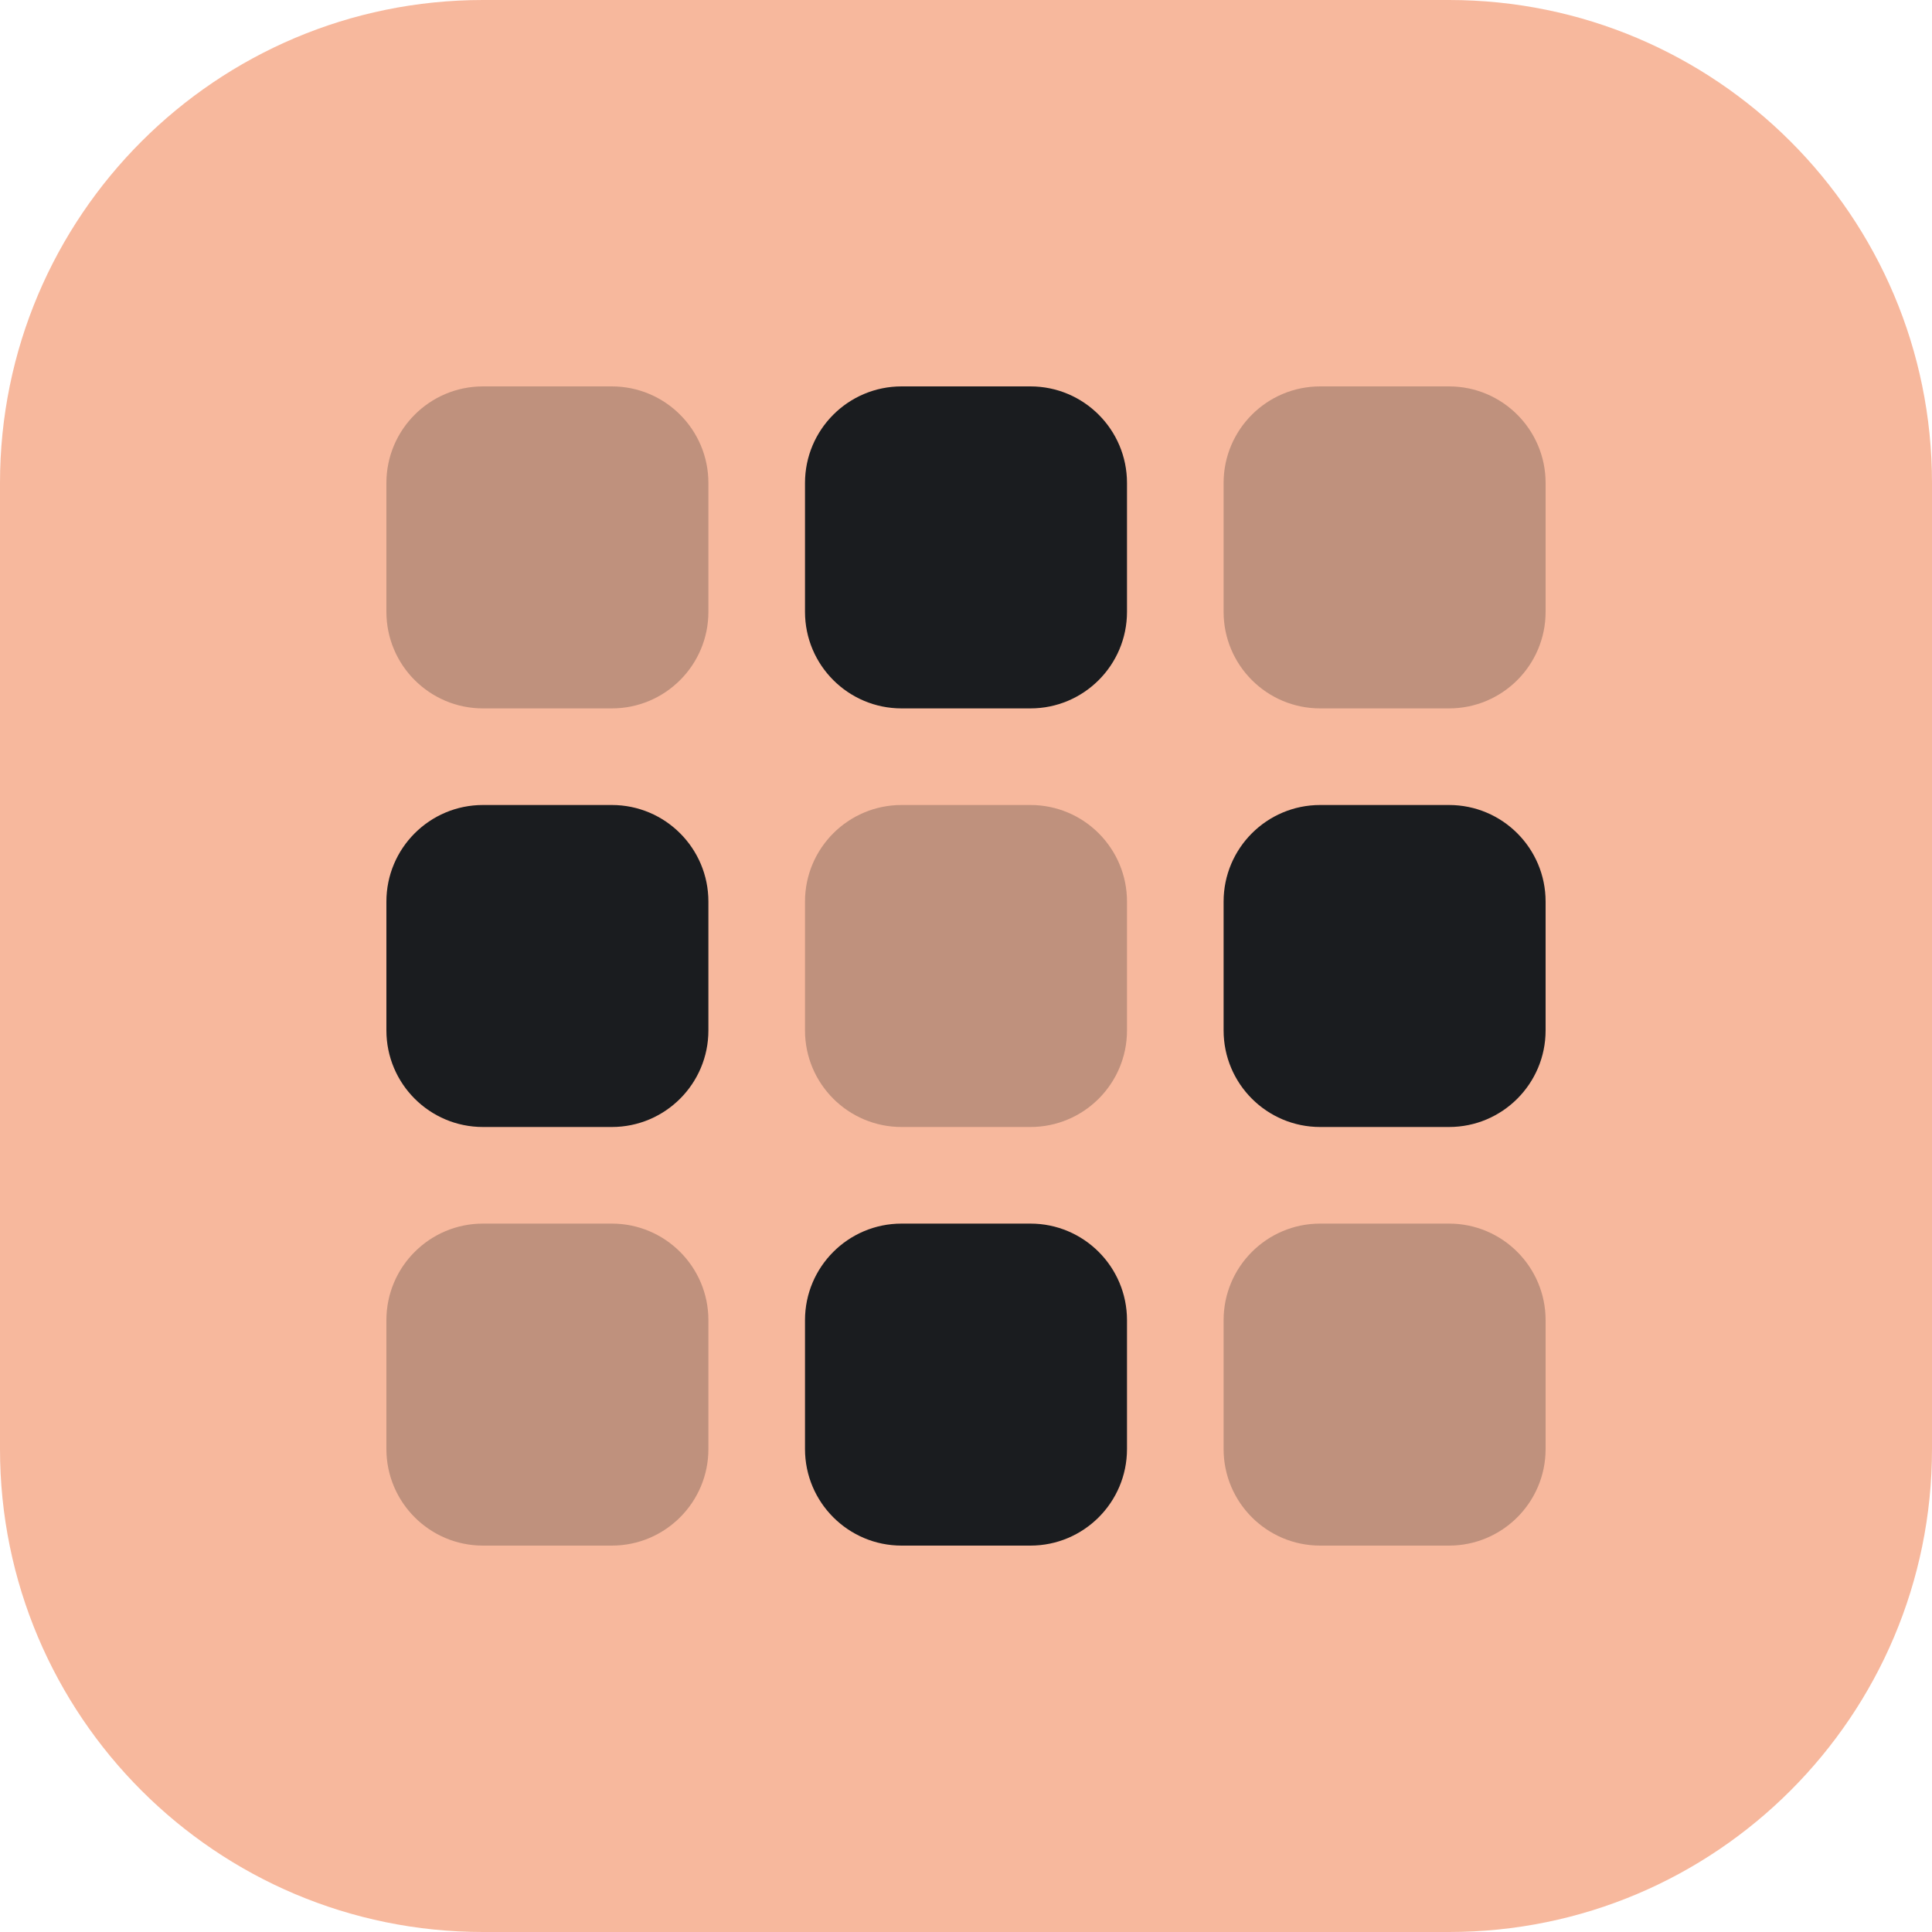
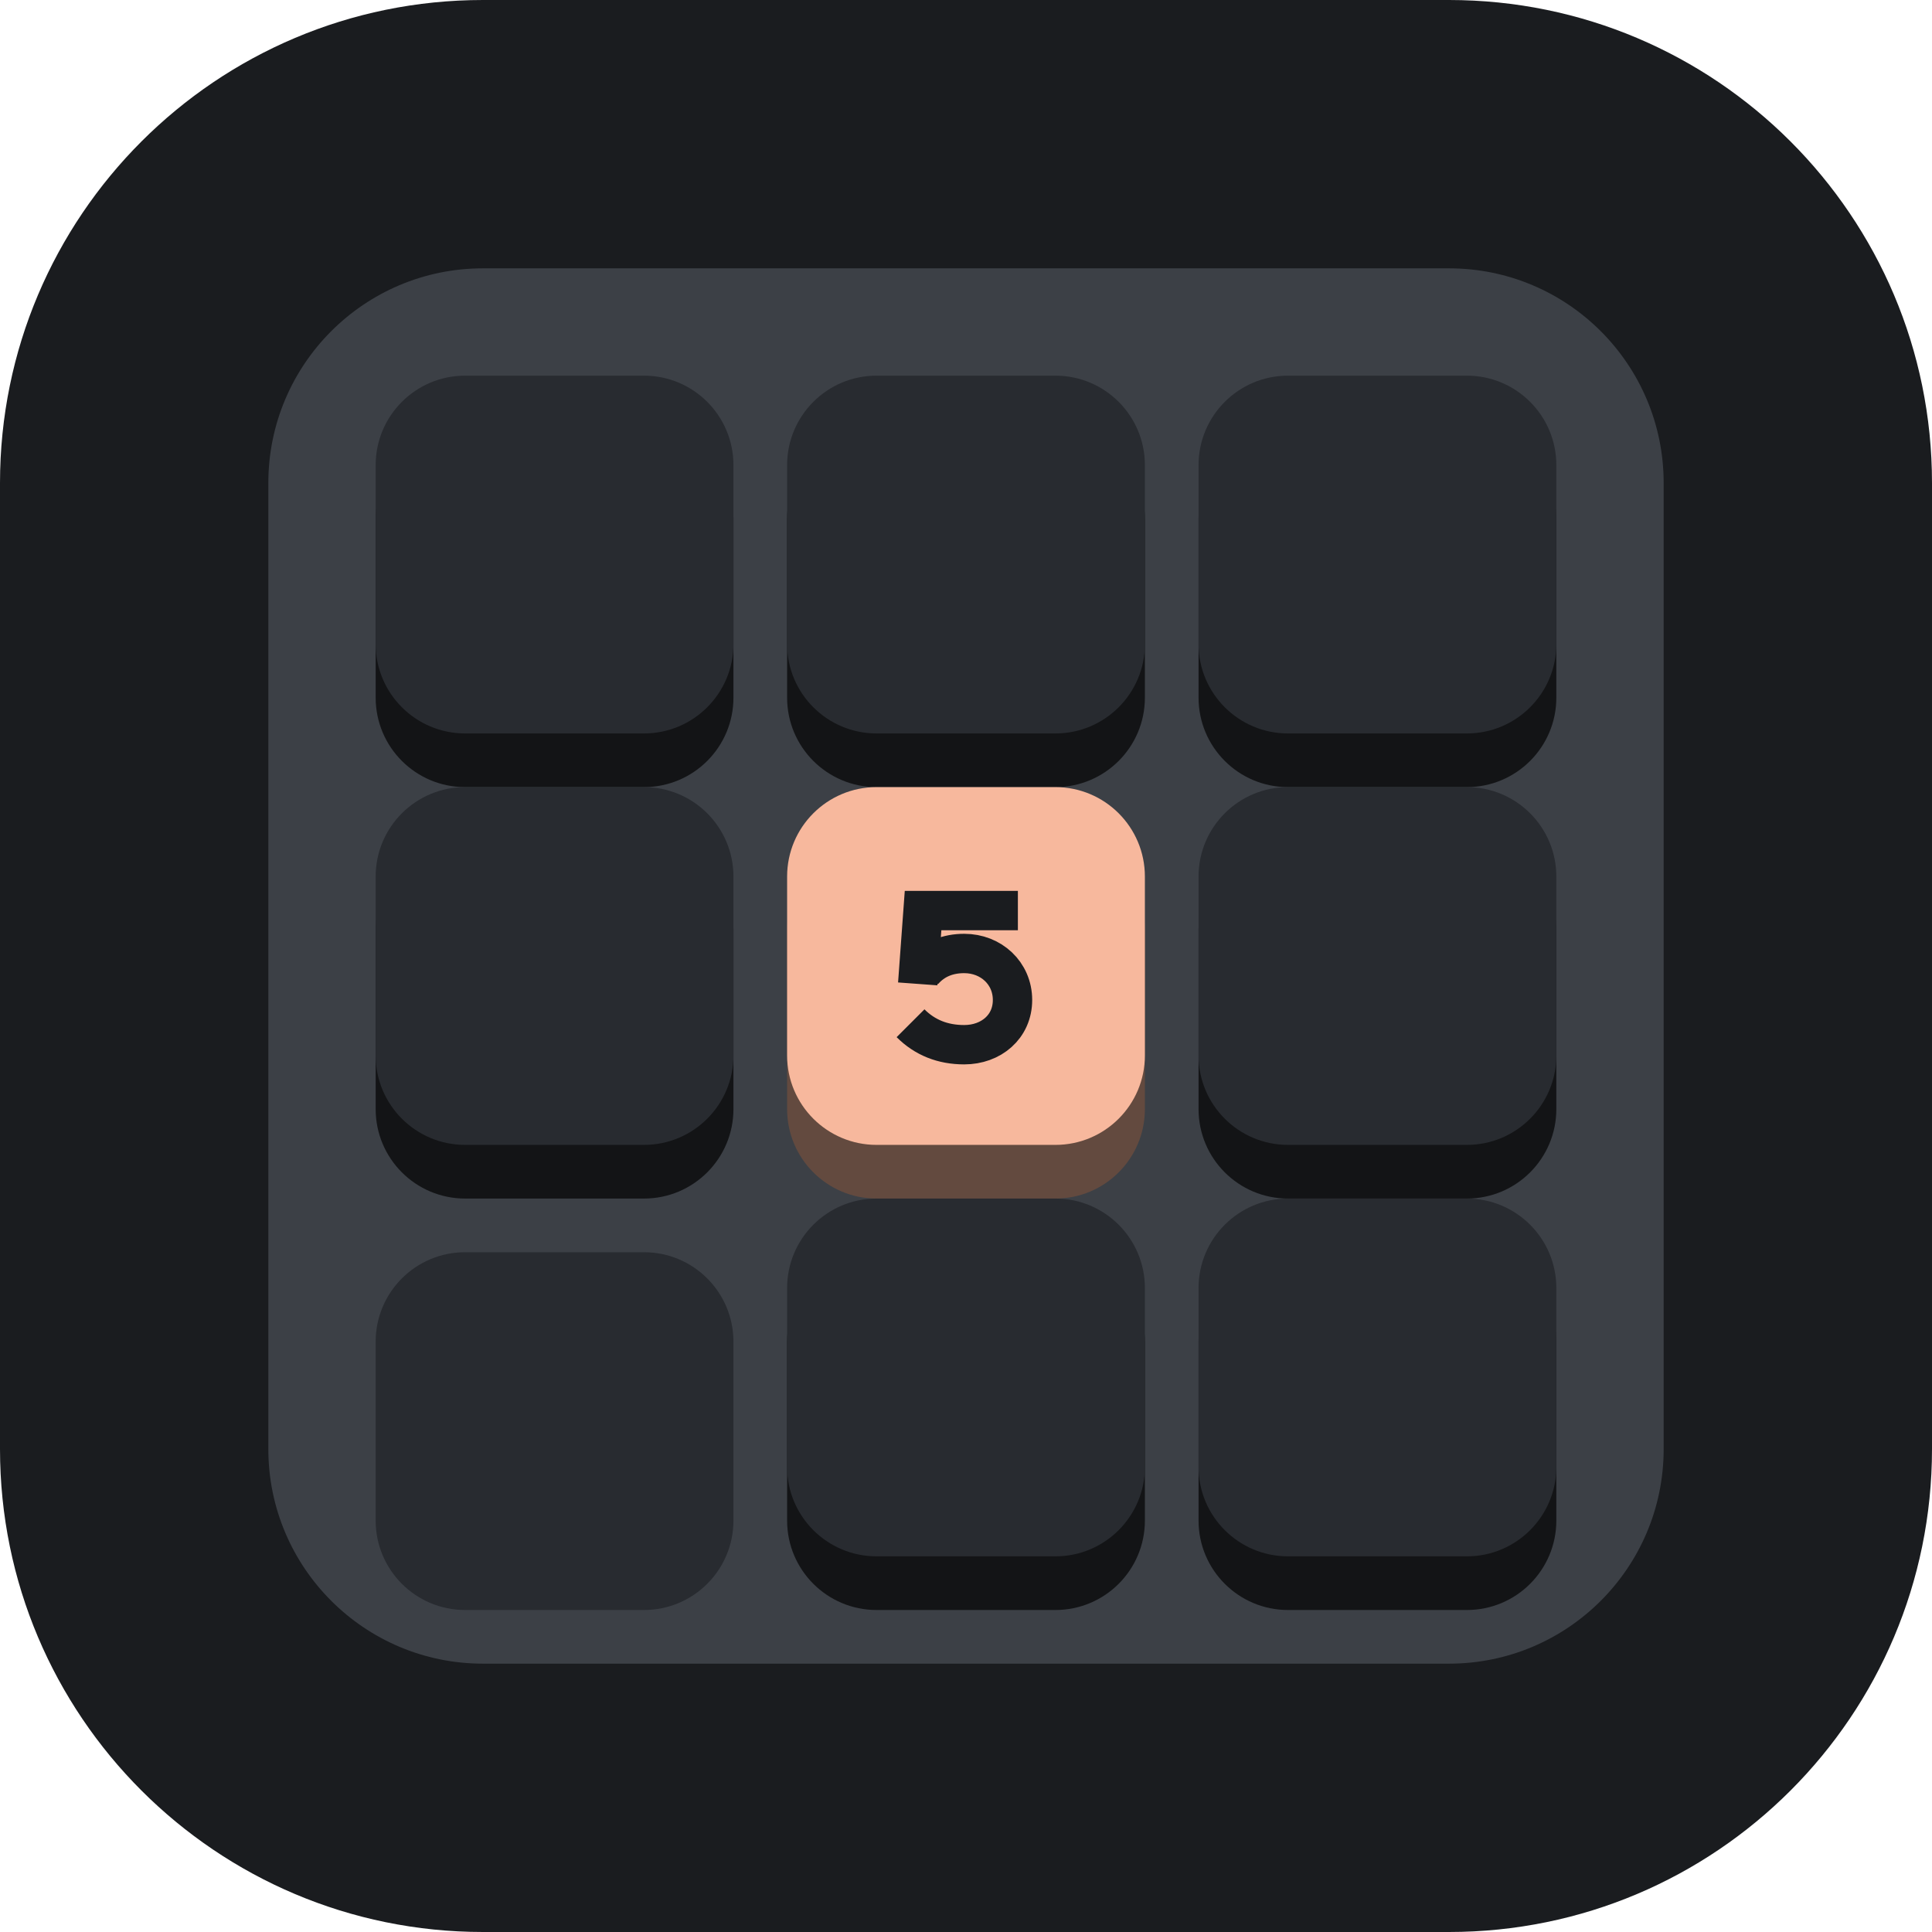
- <svg xmlns="http://www.w3.org/2000/svg" viewBox="0 0 240 240">
-   <rect width="240" height="240" rx="60" fill="#F7B89D" />
-   <rect x="48" y="48" width="40" height="40" rx="12" fill="#1A1C1F" fill-opacity="0.25" />
-   <rect x="100" y="48" width="40" height="40" rx="12" fill="#1A1C1F" />
-   <rect x="152" y="48" width="40" height="40" rx="12" fill="#1A1C1F" fill-opacity="0.25" />
-   <rect x="48" y="100" width="40" height="40" rx="12" fill="#1A1C1F" />
-   <rect x="100" y="100" width="40" height="40" rx="12" fill="#1A1C1F" fill-opacity="0.25" />
-   <rect x="152" y="100" width="40" height="40" rx="12" fill="#1A1C1F" />
-   <rect x="48" y="152" width="40" height="40" rx="12" fill="#1A1C1F" fill-opacity="0.25" />
-   <rect x="100" y="152" width="40" height="40" rx="12" fill="#1A1C1F" />
-   <rect x="152" y="152" width="40" height="40" rx="12" fill="#1A1C1F" fill-opacity="0.25" />
+ <svg xmlns="http://www.w3.org/2000/svg" viewBox="0 0 108 108">
+   <clipPath id="icon-shape">
+     <rect width="108" height="108" rx="27" />
+   </clipPath>
+   <g clip-path="url(#icon-shape)">
+     <svg viewBox="0 0 108 108">
+       <rect width="108" height="108" fill="#1A1C1F" />
+       <rect x="15" y="15" width="78" height="78" rx="12" fill="#3C4046" />
+       <rect x="21" y="24" width="20" height="20" rx="5" fill="#131416" />
+       <rect x="21" y="21" width="20" height="20" rx="5" fill="#282B30" />
+       <rect x="44" y="24" width="20" height="20" rx="5" fill="#131416" />
+       <rect x="44" y="21" width="20" height="20" rx="5" fill="#282B30" />
+       <rect x="67" y="24" width="20" height="20" rx="5" fill="#131416" />
+       <rect x="67" y="21" width="20" height="20" rx="5" fill="#282B30" />
+       <rect x="21" y="47" width="20" height="20" rx="5" fill="#131416" />
+       <rect x="21" y="44" width="20" height="20" rx="5" fill="#282B30" />
+       <rect x="44" y="47" width="20" height="20" rx="5" fill="#634A3F" />
+       <rect x="44" y="44" width="20" height="20" rx="5" fill="#F7B89D" />
+       <rect x="67" y="47" width="20" height="20" rx="5" fill="#131416" />
+       <rect x="67" y="44" width="20" height="20" rx="5" fill="#282B30" />
+       <rect x="21" y="70" width="20" height="20" rx="5" fill="#282B30" />
+       <rect x="44" y="70" width="20" height="20" rx="5" fill="#131416" />
+       <rect x="44" y="67" width="20" height="20" rx="5" fill="#282B30" />
+       <rect x="67" y="70" width="20" height="20" rx="5" fill="#131416" />
+       <rect x="67" y="67" width="20" height="20" rx="5" fill="#282B30" />
+       <path d="M56.9 50.9H51.6L51.3 55M51.6 54.3C52.2 53.6 53 53.3 53.9 53.3C55.4 53.3 56.6 54.4 56.6 55.9C56.6 57.4 55.4 58.4 53.9 58.4C52.7 58.4 51.7 58 50.9 57.2" fill="none" stroke="#1A1C1F" stroke-width="2.2" />
+     </svg>
+   </g>
</svg>
